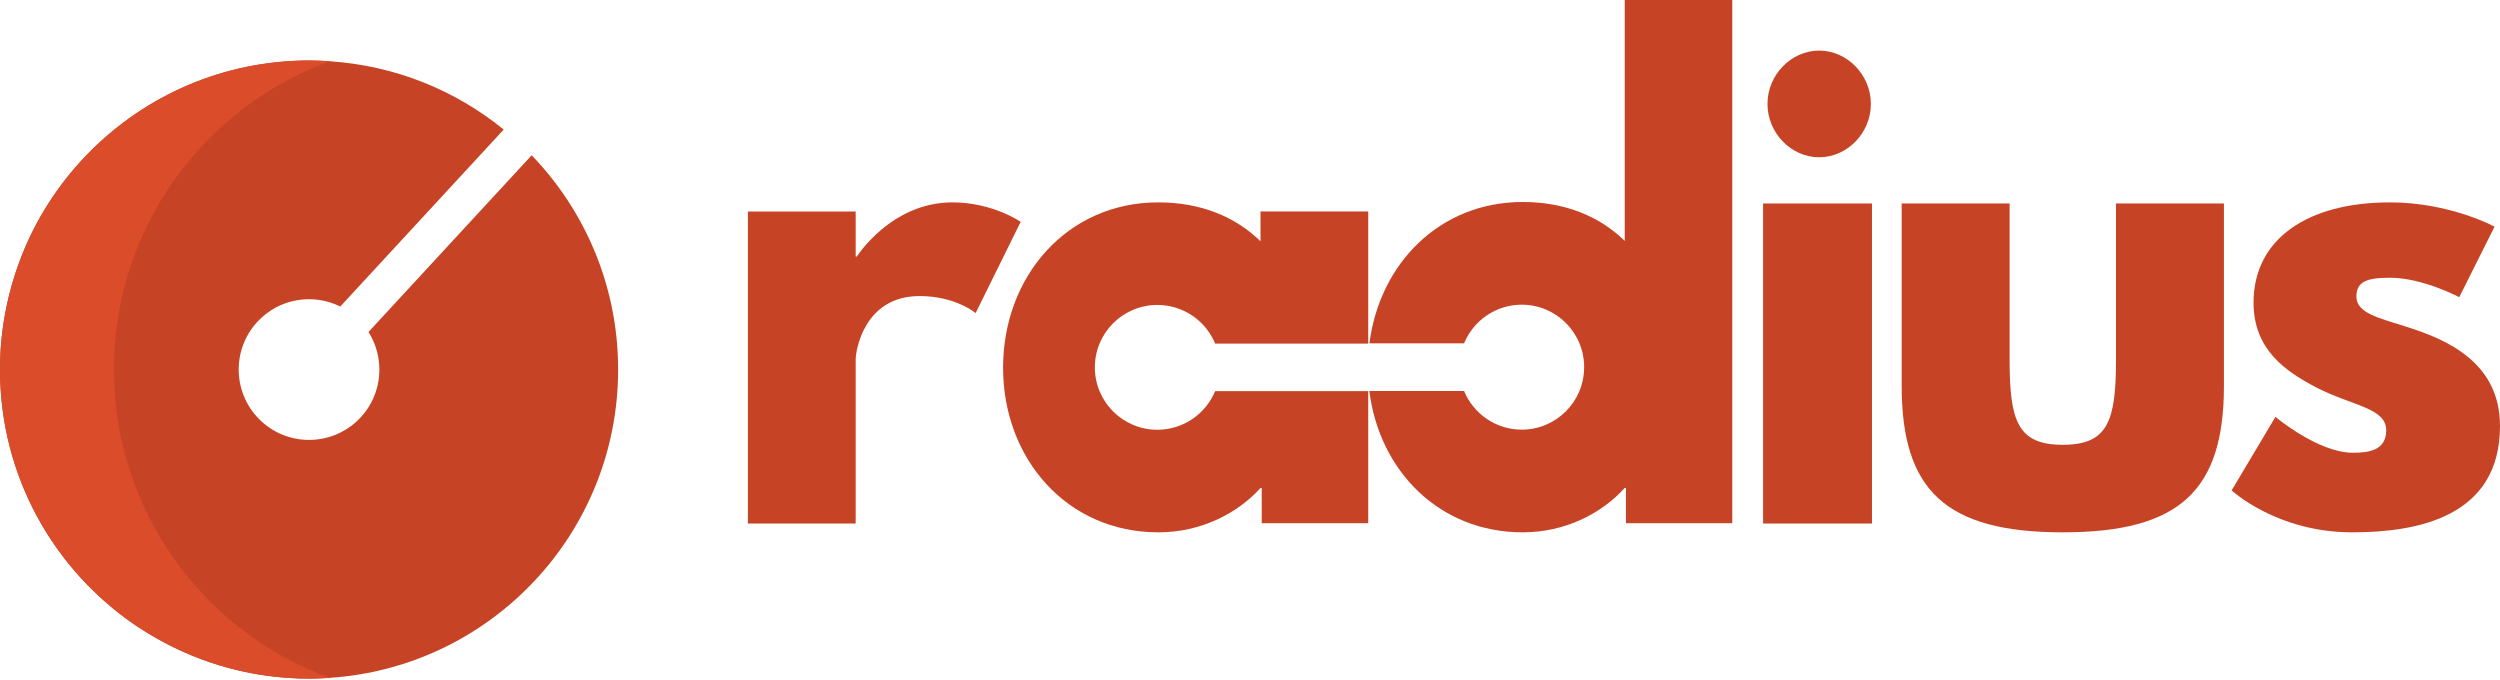
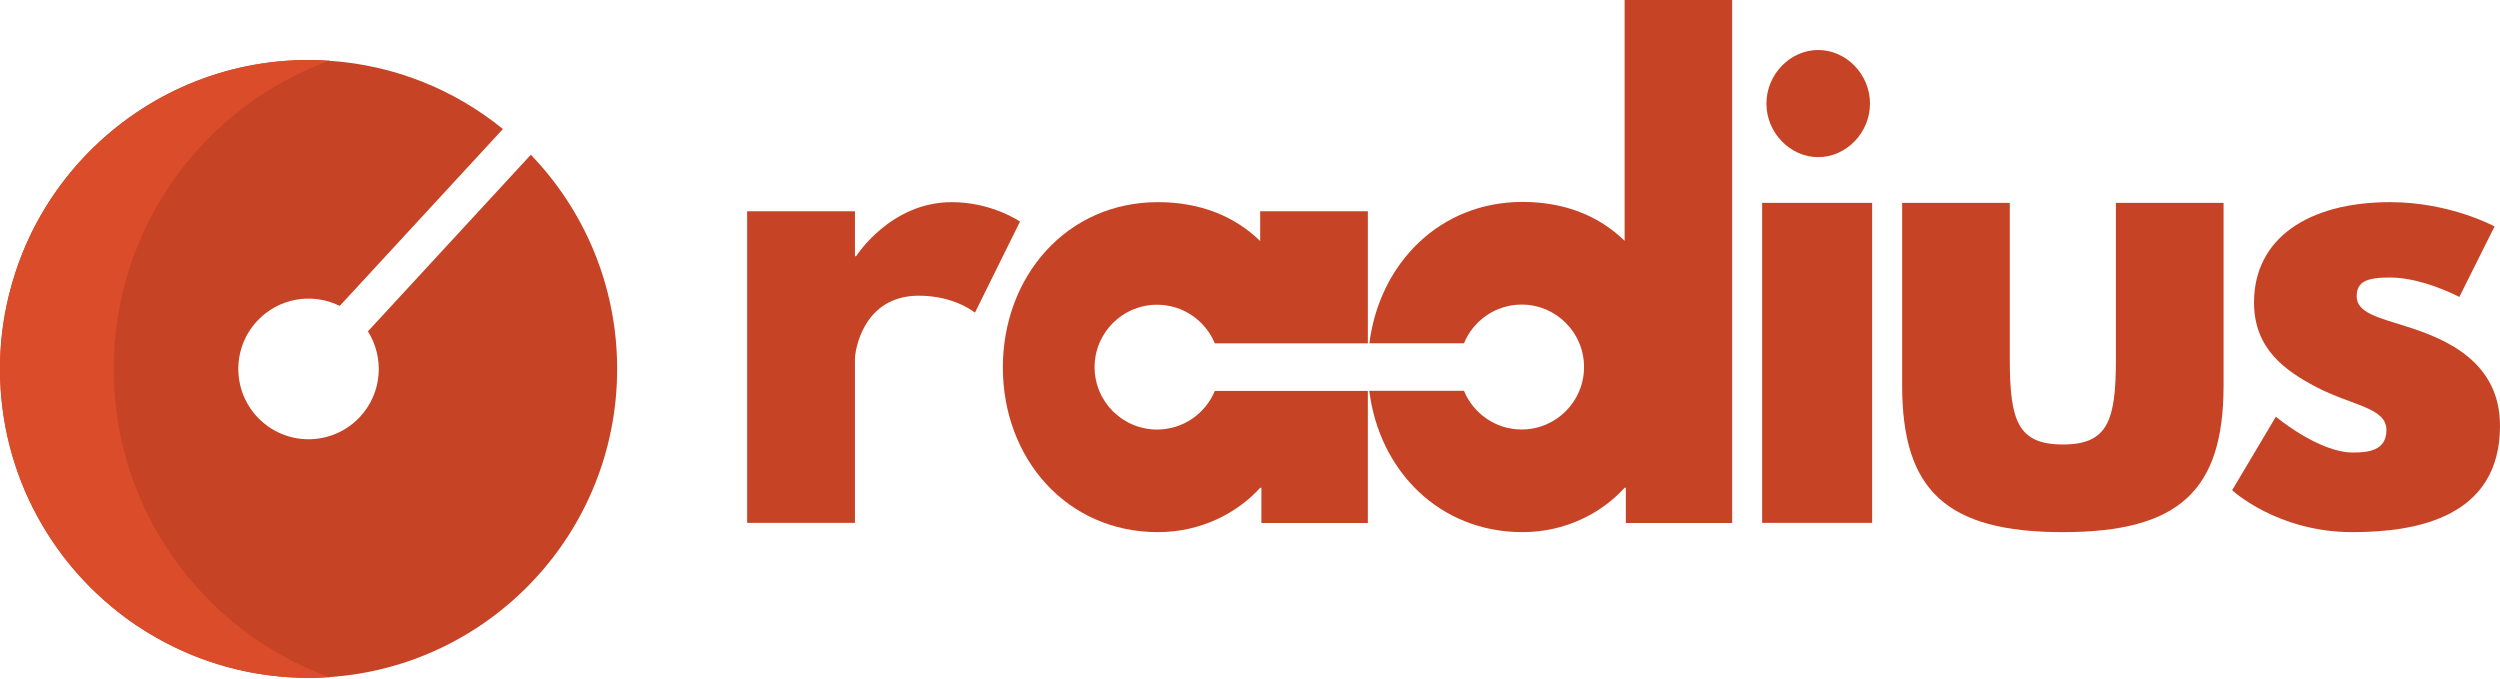
- <svg xmlns="http://www.w3.org/2000/svg" width="2273" height="618" xml:space="preserve" overflow="hidden">
+ <svg xmlns="http://www.w3.org/2000/svg" width="3500" height="950" xml:space="preserve" overflow="hidden">
  <defs>
    <clipPath id="clip0">
-       <rect x="1072" y="305" width="2273" height="618" />
+       <rect x="450" y="763" width="3500" height="950" />
    </clipPath>
  </defs>
-   <g clip-path="url(#clip0)" transform="translate(-1072 -305)">
-     <path d="M1634 640.981C1634 565.313 1604.04 496.685 1555.4 446.172L1407.04 606.832C1422.15 630.719 1420.09 662.635 1400.01 684.391 1376.04 710.345 1335.56 711.968 1309.6 687.993 1283.65 664.018 1282.02 623.539 1306 597.584 1325.73 576.222 1356.6 571.389 1381.39 583.681L1529.98 422.78C1486.19 387.223 1431.51 364.63 1371.71 360.685 1371.75 360.672 1371.77 360.66 1371.81 360.647 1371.32 360.609 1370.82 360.622 1370.33 360.596 1364.59 360.241 1358.82 360 1353 360 1343.3 360 1333.72 360.495 1324.27 361.446 1314.82 362.41 1305.52 363.831 1296.37 365.708 1278.08 369.45 1260.43 374.969 1243.62 382.085 1226.82 389.189 1210.84 397.891 1195.89 407.989 1177.2 420.611 1160.11 435.427 1144.99 452.058 1138.94 458.705 1133.21 465.656 1127.82 472.874 1117.03 487.298 1107.6 502.799 1099.71 519.176 1094.45 530.073 1089.95 541.401 1086.12 553.021 1083.86 559.871 1081.84 566.835 1080.12 573.913 1074.85 595.415 1072 617.868 1072 641.006L1072 641.006C1072 665.261 1075.07 688.792 1080.84 711.233 1092.39 756.126 1114.76 796.669 1144.99 829.942 1154.06 839.926 1163.84 849.25 1174.25 857.838 1181.19 863.559 1188.4 868.962 1195.88 874.011 1201.76 877.982 1207.85 881.686 1214.04 885.213 1217.89 887.407 1221.78 889.513 1225.74 891.517 1263.95 910.976 1307.17 922 1352.99 922 1354.65 922 1356.3 921.975 1357.95 921.937 1362.15 921.848 1366.32 921.658 1370.48 921.404 1370.92 921.378 1371.37 921.391 1371.8 921.353 1371.76 921.34 1371.72 921.328 1371.69 921.302 1518.15 911.674 1634 789.895 1634 640.994Z" fill="#C74325" fill-rule="evenodd" />
-     <path d="M1128 473C1133.34 465.719 1139.01 458.719 1145 452 1139.01 458.706 1133.34 465.719 1128 473Z" fill="#DA4C2A" fill-rule="evenodd" />
-     <path d="M1086 553C1089.95 541.327 1094.59 529.947 1100 519 1094.59 529.947 1089.95 541.327 1086 553Z" fill="#DA4C2A" fill-rule="evenodd" />
-     <path d="M1100 519C1107.86 502.73 1117.26 487.329 1128 473 1117.26 487.329 1107.86 502.73 1100 519Z" fill="#DA4C2A" fill-rule="evenodd" />
-     <path d="M1196 874C1188.4 868.693 1181.06 863.013 1174 857 1181.06 863.013 1188.4 868.693 1196 874Z" fill="#DA4C2A" fill-rule="evenodd" />
-     <path d="M1145 830C1114.83 796.658 1092.52 756.003 1081 711 1092.52 756.003 1114.84 796.658 1145 830Z" fill="#DA4C2A" fill-rule="evenodd" />
-     <path d="M1080.26 574C1074.91 595.452 1072 617.853 1072 640.937 1072 664.021 1075.12 688.599 1081 711 1075.12 688.612 1072 665.135 1072 640.937 1072 616.739 1074.91 595.464 1080.26 574Z" fill="#DA4C2A" fill-rule="evenodd" />
-     <path d="M1353 360C1358.71 360 1364.37 360.404 1370 361 1364.37 360.404 1358.71 360 1353 360Z" fill="#DA4C2A" fill-rule="evenodd" />
-     <path d="M1214 885C1255.13 908.502 1302.7 922 1353.44 922 1359.34 922 1365.18 921.758 1371 921.4 1365.19 921.758 1359.35 922 1353.44 922 1302.7 922 1255.13 908.502 1214 885Z" fill="#DA4C2A" fill-rule="evenodd" />
-     <path d="M1372 361.571C1371.33 361.143 1370.67 361.286 1370 361 1370.62 361.286 1371.25 361.714 1371.86 362.002 1371.91 361.859 1371.95 361.714 1372 361.571Z" fill="#BB311E" fill-rule="evenodd" />
-     <path d="M1214 885C1207.87 881.537 1201.83 877.912 1196 874 1201.83 877.899 1207.87 881.537 1214 885Z" fill="#BB311E" fill-rule="evenodd" />
-     <path d="M1372 921.574C1372 921.574 1371.94 921.286 1371.91 921 1371.61 921.286 1371.31 921.717 1371 922.002 1371.34 921.717 1371.67 921.859 1372 921.428Z" fill="#BB311E" fill-rule="evenodd" />
-     <path d="M1296 366C1305.18 363.798 1314.53 362.131 1324 361 1314.51 362.131 1305.18 363.798 1296 366Z" fill="#BB311E" fill-rule="evenodd" />
-     <path d="M1080 574C1081.74 566.885 1083.74 559.898 1086 553 1083.74 559.885 1081.73 566.885 1080 574Z" fill="#BB311E" fill-rule="evenodd" />
-     <path d="M1196 408C1211.03 397.865 1227.1 389.13 1244 382 1227.1 389.13 1211.04 397.865 1196 408Z" fill="#BB311E" fill-rule="evenodd" />
-     <path d="M1175.6 640.994C1175.6 512.123 1257.43 402.356 1372 360.685 1371.54 360.66 1371.07 360.621 1370.62 360.596 1364.88 360.241 1359.1 360 1353.27 360 1343.56 360 1333.97 360.495 1324.51 361.446 1315.05 362.41 1305.74 363.831 1296.59 365.708 1278.28 369.45 1260.61 374.969 1243.79 382.085 1226.96 389.189 1210.98 397.891 1196.01 407.989 1177.3 420.611 1160.2 435.427 1145.06 452.058 1139.01 458.705 1133.27 465.656 1127.87 472.874 1117.08 487.298 1107.63 502.799 1099.73 519.176 1094.48 530.073 1089.97 541.401 1086.13 553.021 1083.87 559.871 1081.85 566.835 1080.13 573.913 1074.86 595.415 1072 617.868 1072 641.006 1072 664.144 1075.07 688.792 1080.85 711.233 1092.41 756.126 1114.8 796.681 1145.06 829.942 1154.14 839.926 1163.93 849.25 1174.35 857.838 1181.29 863.559 1188.52 868.962 1195.99 874.011 1201.89 877.982 1207.98 881.673 1214.18 885.213 1255.2 908.579 1302.64 922 1353.26 922 1359.14 922 1364.97 921.759 1370.77 921.404 1371.17 921.378 1371.57 921.34 1371.97 921.315 1257.41 879.644 1175.59 769.877 1175.59 641.006Z" fill="#DA4C2A" fill-rule="evenodd" />
-     <path d="M2176.8 660.611C2168.28 681.216 2147.98 695.729 2124.27 695.729 2092.89 695.729 2067.44 670.325 2067.44 638.994 2067.44 607.663 2092.89 582.258 2124.27 582.258 2147.98 582.258 2168.28 596.772 2176.8 617.376L2316 617.376 2316 497.282 2218.06 497.282 2218.06 524.358C2194.82 501.702 2163.28 489 2125.1 489 2042.1 489 1984 556.399 1984 639.272 1984 722.146 2042.1 789 2125.1 789 2163.84 789 2197.03 771.878 2218.06 748.665L2219.16 748.665 2219.16 780.705 2315.99 780.705 2315.99 660.624 2176.79 660.624Z" fill="#C74325" fill-rule="evenodd" />
-     <path d="M1937.99 489C1882.08 489 1851.09 538.222 1851.09 538.222L1849.98 538.222 1849.98 497.303 1752 497.303 1752 781 1849.98 781 1849.98 631.685C1849.98 624.498 1857.18 574.173 1908.11 574.173 1940.77 574.173 1959.04 589.651 1959.04 589.651L2000 506.696C2000 506.696 1974.53 489 1938 489Z" fill="#C74325" fill-rule="evenodd" />
-     <path d="M2726 448C2751.44 448 2773 425.955 2773 399.5 2773 373.045 2751.44 351 2726 351 2700.56 351 2679 373.045 2679 399.5 2679 425.955 2700.56 448 2726 448Z" fill="#C74325" fill-rule="evenodd" />
-     <path d="M2549.22 524.05C2526.02 501.367 2494.53 488.649 2456.41 488.649 2381 488.649 2326.33 544.591 2317.08 617.181L2403.12 617.181C2411.63 596.551 2431.9 582.021 2455.58 582.021 2486.91 582.021 2512.31 607.456 2512.31 638.825 2512.31 670.194 2486.91 695.629 2455.58 695.629 2431.9 695.629 2411.63 681.098 2403.12 660.468L2317 660.468C2326.05 733.236 2380.81 789 2456.4 789 2495.07 789 2528.22 771.857 2549.21 748.616L2550.31 748.616 2550.31 780.695 2647 780.695 2647 305 2549.21 305 2549.21 524.05Z" fill="#C74325" fill-rule="evenodd" />
-     <path d="M3258.71 601.711C3234.36 593.973 3214.45 589.553 3214.45 574.635 3214.45 561.375 3223.3 557.513 3244.87 557.513 3274.75 557.513 3307.94 575.192 3307.94 575.192L3340.03 511.099C3340.03 511.099 3299.63 489 3244.86 489 3170.16 489 3120.92 522.155 3120.92 580.156 3120.92 622.695 3149.7 642.59 3178.47 657.509 3210.55 674.086 3241.54 675.745 3241.54 696.185 3241.54 714.966 3224.93 716.625 3211.11 716.625 3179.57 716.625 3140.84 684.027 3140.84 684.027L3101 750.881C3101 750.881 3141.94 789 3210.55 789 3268.65 789 3345 775.74 3345 692.322 3345 634.308 3296.31 613.324 3258.68 601.711Z" fill="#C74325" fill-rule="evenodd" />
-     <path d="M2675 490 2774 490 2774 781 2675 781Z" fill="#C74325" fill-rule="evenodd" />
-     <path d="M2995.87 632.038C2995.87 687.855 2988.52 709.404 2947.5 709.404 2906.48 709.404 2899.13 687.855 2899.13 632.038L2899.13 490 2801 490 2801 655.804C2801 750.868 2841.06 789 2947.5 789 3053.94 789 3094 750.868 3094 655.804L3094 490 2995.87 490 2995.87 632.038Z" fill="#C74325" fill-rule="evenodd" />
+   <g clip-path="url(#clip0)" transform="translate(-450 -763)">
+     <path d="M1314 1279.47C1314 1163.01 1267.94 1057.38 1193.16 979.631L965.081 1226.91C988.308 1263.68 985.149 1312.8 954.276 1346.28 917.417 1386.23 855.184 1388.73 815.282 1351.83 775.38 1314.93 772.883 1252.62 809.743 1212.68 840.07 1179.8 887.539 1172.36 925.647 1191.28L1154.08 943.627C1086.76 888.9 1002.7 854.126 910.766 848.054 910.825 848.035 910.864 848.015 910.922 847.996 910.162 847.937 909.401 847.957 908.641 847.918 899.826 847.371 890.952 847 882 847 867.081 847 852.356 847.762 837.827 849.226 823.297 850.71 809.002 852.896 794.941 855.786 766.818 861.546 739.69 870.039 713.85 880.993 688.009 891.926 663.455 905.32 640.462 920.862 611.734 940.289 585.465 963.093 562.218 988.69 552.915 998.921 544.1 1009.62 535.811 1020.73 519.234 1042.93 504.724 1066.79 492.594 1092 484.519 1108.77 477.596 1126.2 471.706 1144.09 468.235 1154.63 465.134 1165.35 462.482 1176.24 454.388 1209.34 450 1243.9 450 1279.51L450 1279.51C450 1316.84 454.72 1353.06 463.593 1387.6 481.34 1456.7 515.743 1519.1 562.218 1570.31 576.162 1585.68 591.198 1600.03 607.19 1613.24 617.858 1622.05 628.955 1630.37 640.442 1638.14 649.491 1644.25 658.852 1649.95 668.37 1655.38 674.279 1658.76 680.266 1662 686.351 1665.08 745.092 1695.03 811.538 1712 881.981 1712 884.536 1712 887.071 1711.96 889.606 1711.9 896.061 1711.77 902.478 1711.47 908.875 1711.08 909.557 1711.04 910.24 1711.06 910.903 1711 910.844 1710.98 910.786 1710.97 910.727 1710.93 1135.9 1696.11 1314 1508.67 1314 1279.49Z" fill="#C74325" fill-rule="evenodd" />
+     <path d="M536 1021C544.161 1009.9 552.84 999.238 562 989 552.84 999.218 544.161 1009.9 536 1021Z" fill="#DA4C2A" fill-rule="evenodd" />
+     <path d="M471 1144C476.921 1126.15 483.883 1108.74 492 1092 483.883 1108.74 476.921 1126.15 471 1144Z" fill="#DA4C2A" fill-rule="evenodd" />
+     <path d="M492 1092C504.35 1066.89 519.123 1043.12 536 1021 519.123 1043.12 504.35 1066.89 492 1092Z" fill="#DA4C2A" fill-rule="evenodd" />
+     <path d="M640 1638C628.6 1630.2 617.587 1621.84 607 1613 617.587 1621.84 628.6 1630.2 640 1638Z" fill="#DA4C2A" fill-rule="evenodd" />
+     <path d="M562 1570C515.329 1519.01 480.815 1456.83 463 1388 480.815 1456.83 515.349 1519.01 562 1570Z" fill="#DA4C2A" fill-rule="evenodd" />
+     <path d="M461.937 1176C454.196 1209.2 450 1243.86 450 1279.58 450 1315.3 454.514 1353.34 463 1388 454.514 1353.36 450 1317.03 450 1279.58 450 1242.14 454.196 1209.21 461.937 1176Z" fill="#DA4C2A" fill-rule="evenodd" />
+     <path d="M882 847C891.073 847 900.066 847.404 909 848 900.066 847.404 891.073 847 882 847Z" fill="#DA4C2A" fill-rule="evenodd" />
+     <path d="M668 1655C731.142 1691.2 804.154 1712 882.05 1712 891.099 1712 900.069 1711.63 909 1711.08 900.089 1711.63 891.118 1712 882.05 1712 804.154 1712 731.142 1691.2 668 1655Z" fill="#DA4C2A" fill-rule="evenodd" />
+     <path d="M911 848.571C910.333 848.143 909.667 848.286 909 848 909.615 848.286 910.248 848.714 910.863 849.002 910.915 848.86 910.949 848.714 911 848.571Z" fill="#BB311E" fill-rule="evenodd" />
+     <path d="M668 1655C658.458 1649.65 649.073 1644.05 640 1638 649.073 1644.03 658.458 1649.65 668 1655Z" fill="#BB311E" fill-rule="evenodd" />
+     <path d="M911 1711.57C911 1711.57 910.885 1711.29 910.827 1711 910.212 1711.29 909.615 1711.72 909 1712 909.673 1711.72 910.346 1711.86 911 1711.43Z" fill="#BB311E" fill-rule="evenodd" />
+     <path d="M795 856C809.099 852.917 823.452 850.583 838 849 823.432 850.583 809.099 852.917 795 856Z" fill="#BB311E" fill-rule="evenodd" />
+     <path d="M462 1176C464.607 1165.16 467.613 1154.51 471 1144 467.613 1154.49 464.588 1165.16 462 1176Z" fill="#BB311E" fill-rule="evenodd" />
+     <path d="M640 921C663.166 905.408 687.944 891.97 714 881 687.944 891.97 663.185 905.408 640 921Z" fill="#BB311E" fill-rule="evenodd" />
+     <path d="M609.202 1279.49C609.202 1081.14 734.94 912.193 911 848.054 910.298 848.015 909.576 847.957 908.873 847.918 900.054 847.371 891.175 847 882.219 847 867.292 847 852.56 847.761 838.024 849.226 823.487 850.71 809.184 852.896 795.116 855.786 766.979 861.546 739.837 870.039 713.984 880.993 688.13 891.926 663.563 905.32 640.558 920.862 611.817 940.289 585.533 963.093 562.274 988.69 552.967 998.921 544.147 1009.62 535.854 1020.73 519.269 1042.93 504.752 1066.79 492.615 1092 484.537 1108.77 477.61 1126.2 471.717 1144.09 468.244 1154.63 465.142 1165.35 462.488 1176.24 454.39 1209.34 450 1243.9 450 1279.51 450 1315.12 454.722 1353.06 463.6 1387.6 481.356 1456.7 515.776 1519.12 562.274 1570.31 576.226 1585.68 591.27 1600.03 607.27 1613.24 617.943 1622.05 629.046 1630.37 640.539 1638.14 649.592 1644.25 658.958 1649.93 668.48 1655.38 731.525 1691.34 804.423 1712 882.2 1712 891.234 1712 900.19 1711.63 909.108 1711.08 909.732 1711.04 910.337 1710.98 910.961 1710.95 734.92 1646.81 609.182 1477.86 609.182 1279.51Z" fill="#DA4C2A" fill-rule="evenodd" />
+     <path d="M2150.75 1310.28C2137.63 1342.01 2106.4 1364.36 2069.89 1364.36 2021.59 1364.36 1982.43 1325.24 1982.43 1276.99 1982.43 1228.74 2021.59 1189.62 2069.89 1189.62 2106.4 1189.62 2137.63 1211.97 2150.75 1243.7L2365 1243.7 2365 1058.75 2214.25 1058.75 2214.25 1100.45C2178.49 1065.56 2129.94 1046 2071.18 1046 1943.43 1046 1854 1149.79 1854 1277.42 1854 1405.05 1943.43 1508 2071.18 1508 2130.8 1508 2181.89 1481.63 2214.25 1445.88L2215.95 1445.88 2215.95 1495.23 2364.98 1495.23 2364.98 1310.3 2150.73 1310.3Z" fill="#C74325" fill-rule="evenodd" />
+     <path d="M1782.49 1046C1696.37 1046 1648.62 1121.69 1648.62 1121.69L1646.92 1121.69 1646.92 1058.77 1496 1058.77 1496 1495 1646.92 1495 1646.92 1265.4C1646.92 1254.35 1658.01 1176.97 1736.46 1176.97 1786.77 1176.97 1814.91 1200.77 1814.91 1200.77L1878 1073.21C1878 1073.21 1838.77 1046 1782.5 1046Z" fill="#C74325" fill-rule="evenodd" />
+     <path d="M2995.5 983C3034.74 983 3068 948.909 3068 908 3068 867.091 3034.74 833 2995.5 833 2956.26 833 2923 867.091 2923 908 2923 948.909 2956.26 983 2995.5 983Z" fill="#C74325" fill-rule="evenodd" />
+     <path d="M2724.49 1100.17C2688.77 1065.26 2640.29 1045.68 2581.61 1045.68 2465.52 1045.68 2381.37 1131.79 2367.12 1243.53L2499.58 1243.53C2512.68 1211.77 2543.87 1189.41 2580.33 1189.41 2628.55 1189.41 2667.66 1228.56 2667.66 1276.84 2667.66 1325.13 2628.55 1364.28 2580.33 1364.28 2543.87 1364.28 2512.68 1341.91 2499.58 1310.16L2367 1310.16C2380.94 1422.17 2465.23 1508 2581.59 1508 2641.13 1508 2692.14 1481.61 2724.47 1445.84L2726.16 1445.84 2726.16 1495.22 2875 1495.22 2875 763 2724.47 763 2724.47 1100.17Z" fill="#C74325" fill-rule="evenodd" />
+     <path d="M3817.38 1219.57C3779.96 1207.66 3749.35 1200.85 3749.35 1177.88 3749.35 1157.46 3762.96 1151.51 3796.11 1151.51 3842.04 1151.51 3893.05 1178.74 3893.05 1178.74L3942.36 1080.03C3942.36 1080.03 3880.28 1046 3796.09 1046 3681.29 1046 3605.62 1097.06 3605.62 1186.38 3605.62 1251.89 3649.85 1282.53 3694.06 1305.5 3743.37 1331.03 3790.99 1333.59 3790.99 1365.06 3790.99 1393.99 3765.47 1396.54 3744.23 1396.54 3695.75 1396.54 3636.22 1346.34 3636.22 1346.34L3575 1449.3C3575 1449.3 3637.92 1508 3743.37 1508 3832.66 1508 3950 1487.58 3950 1359.12 3950 1269.77 3875.17 1237.46 3817.34 1219.57Z" fill="#C74325" fill-rule="evenodd" />
+     <path d="M2917 1047 3071 1047 3071 1495 2917 1495Z" fill="#C74325" fill-rule="evenodd" />
+     <path d="M3412.28 1266C3412.28 1352.05 3401 1385.28 3338 1385.28 3275 1385.28 3263.72 1352.05 3263.72 1266L3263.72 1047 3113 1047 3113 1302.64C3113 1449.21 3174.52 1508 3338 1508 3501.48 1508 3563 1449.21 3563 1302.64L3563 1047 3412.28 1047 3412.28 1266Z" fill="#C74325" fill-rule="evenodd" />
  </g>
</svg>
